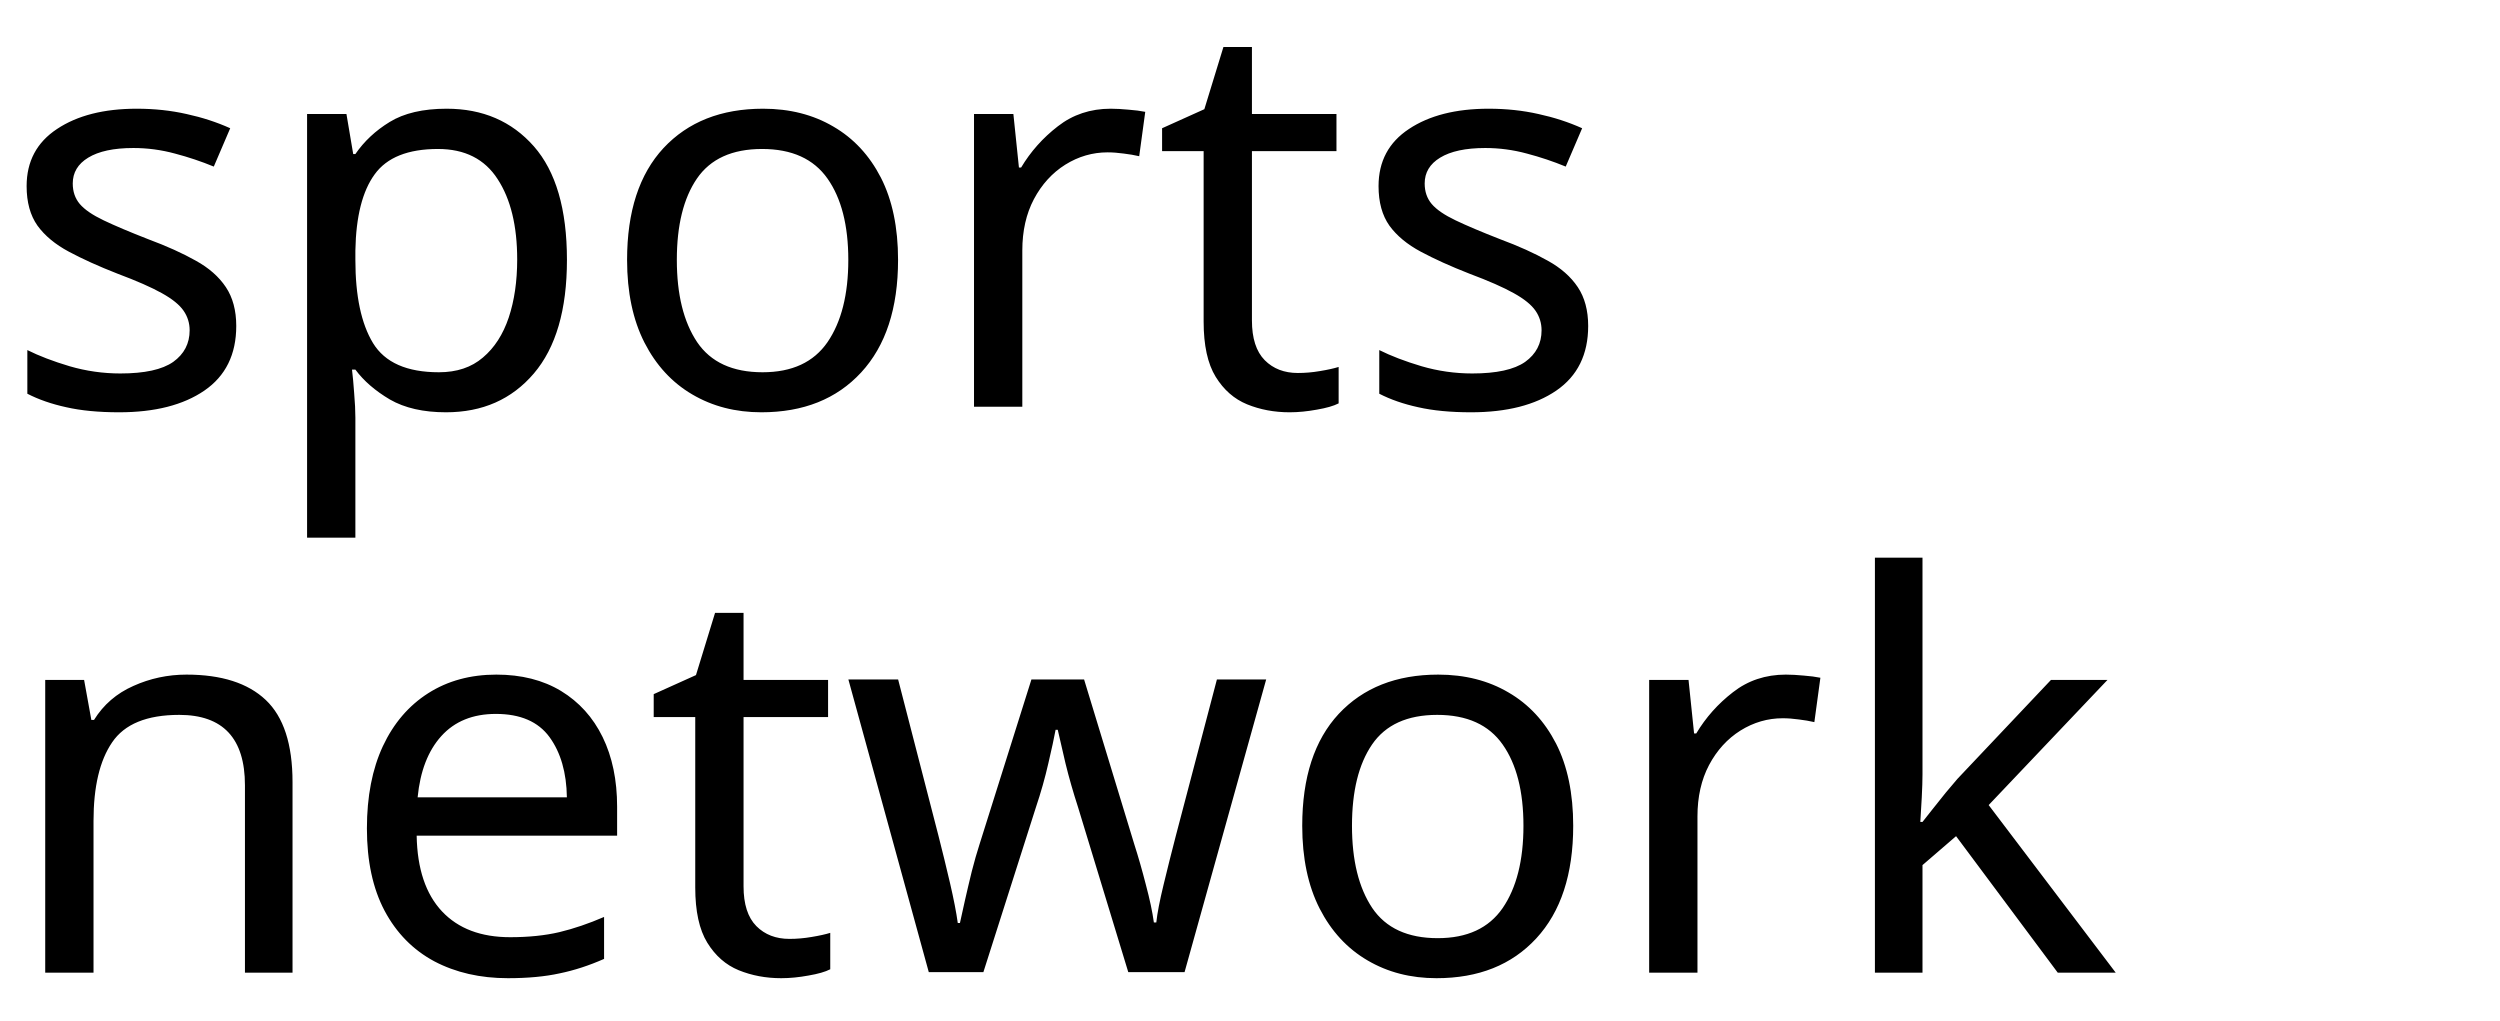
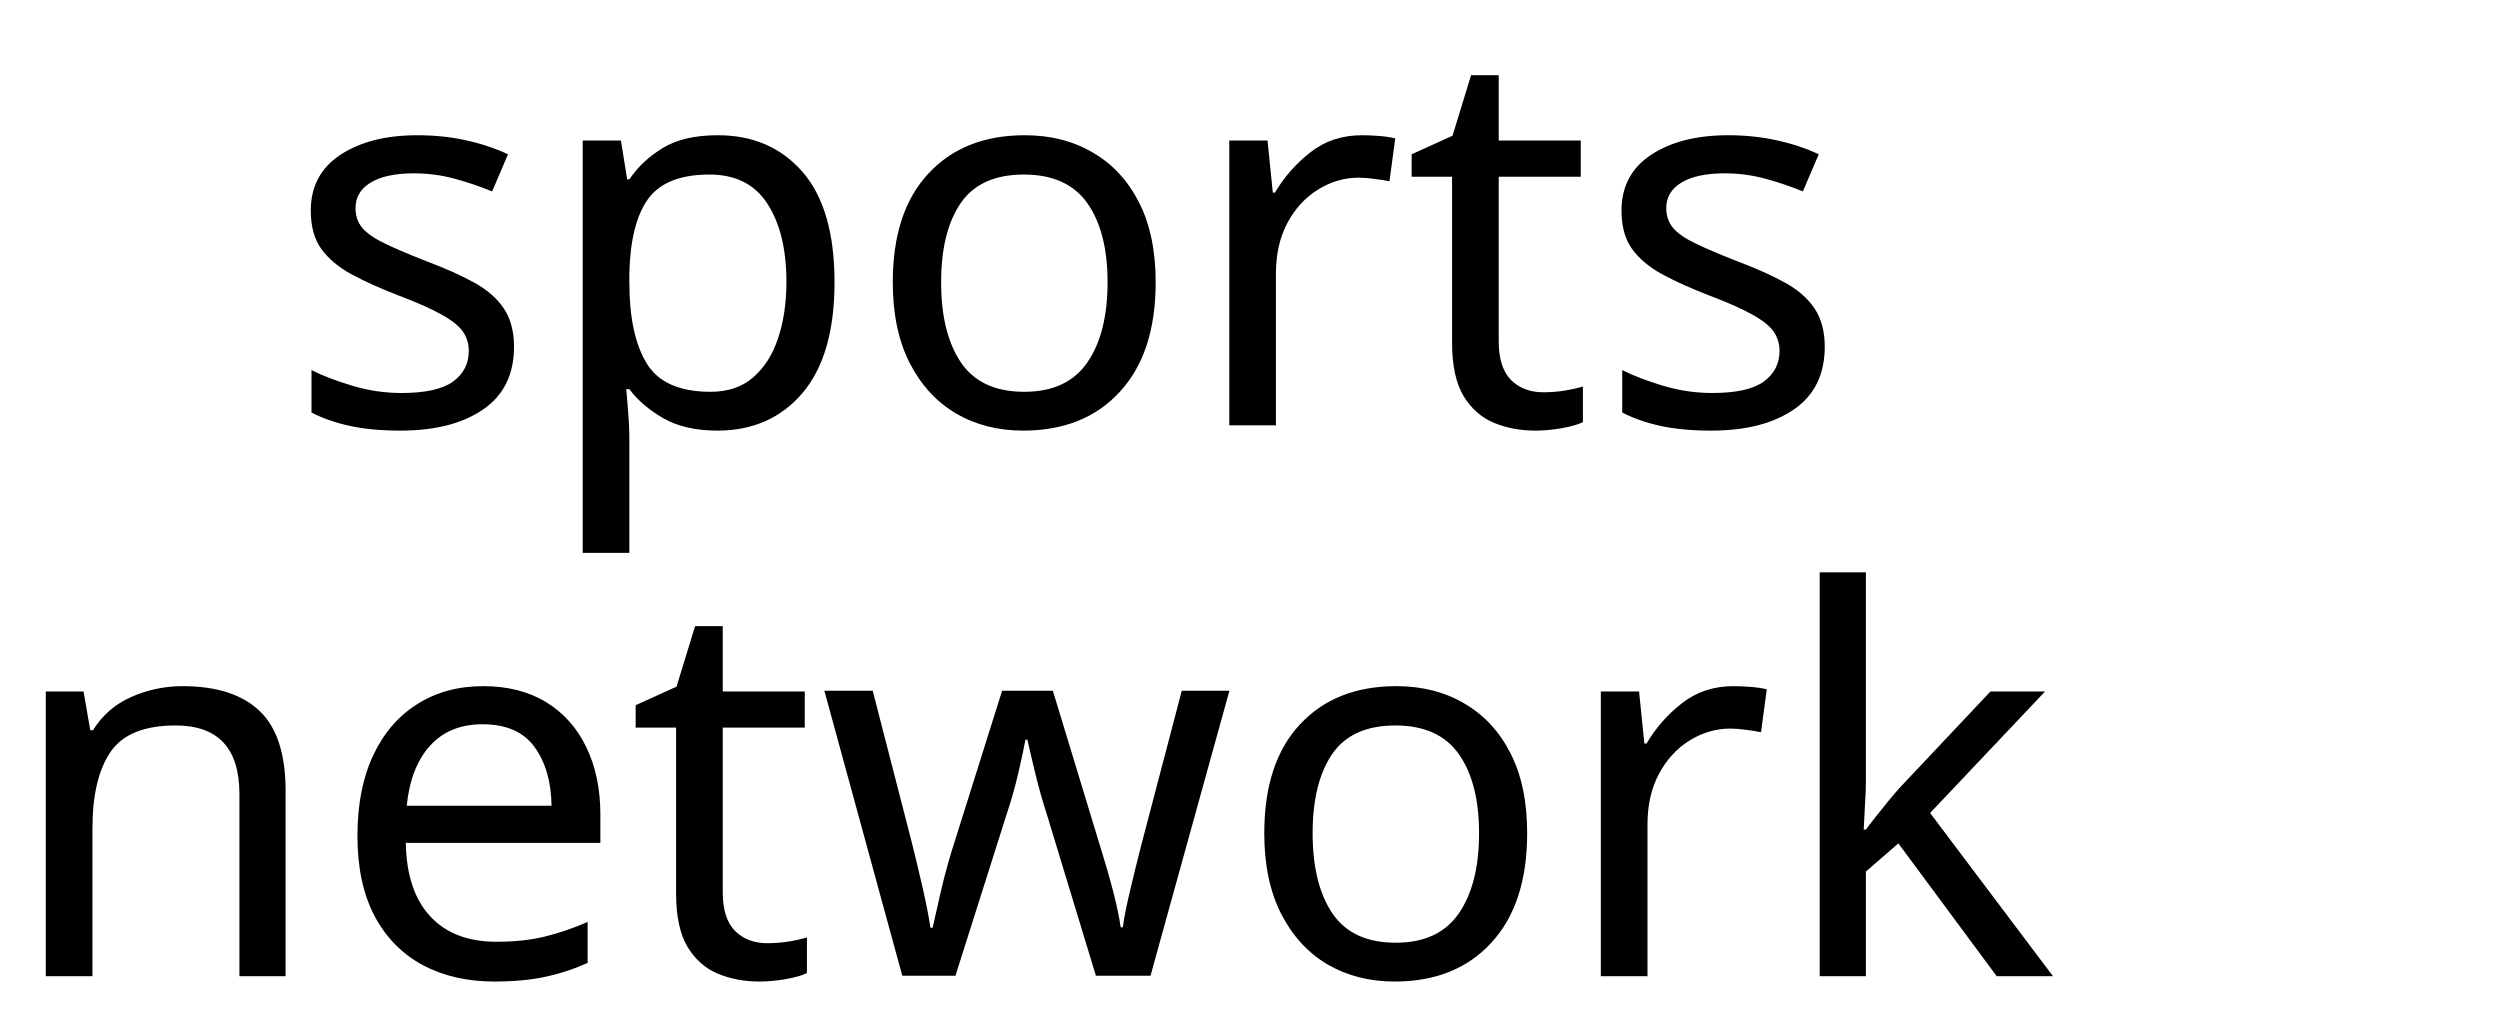
<svg xmlns="http://www.w3.org/2000/svg" version="1.1" id="Layer_1" x="0px" y="0px" viewBox="0 0 162 66.1" style="enable-background:new 0 0 162 66.1;" xml:space="preserve">
  <style type="text/css">
	.st0{font-family:'CarlBrown';}
- 	.st1{font-size:35.368px;}
+ 	.st1{font-size:34.431px;}
</style>
-   <text transform="matrix(1.0016 0 0 1 -7.470703e-02 26.3569)" class="st0 st1">sports</text>
-   <text transform="matrix(1.0016 0 0 1 -7.470703e-02 63.0273)" class="st0 st1">network</text>
+   <text transform="matrix(0.9975 0 0 1 18.3926 27.5601)" class="st0 st1">sports</text>
+   <text transform="matrix(0.9975 0 0 1 5.224609e-02 63.2598)" class="st0 st1">network</text>
</svg>
